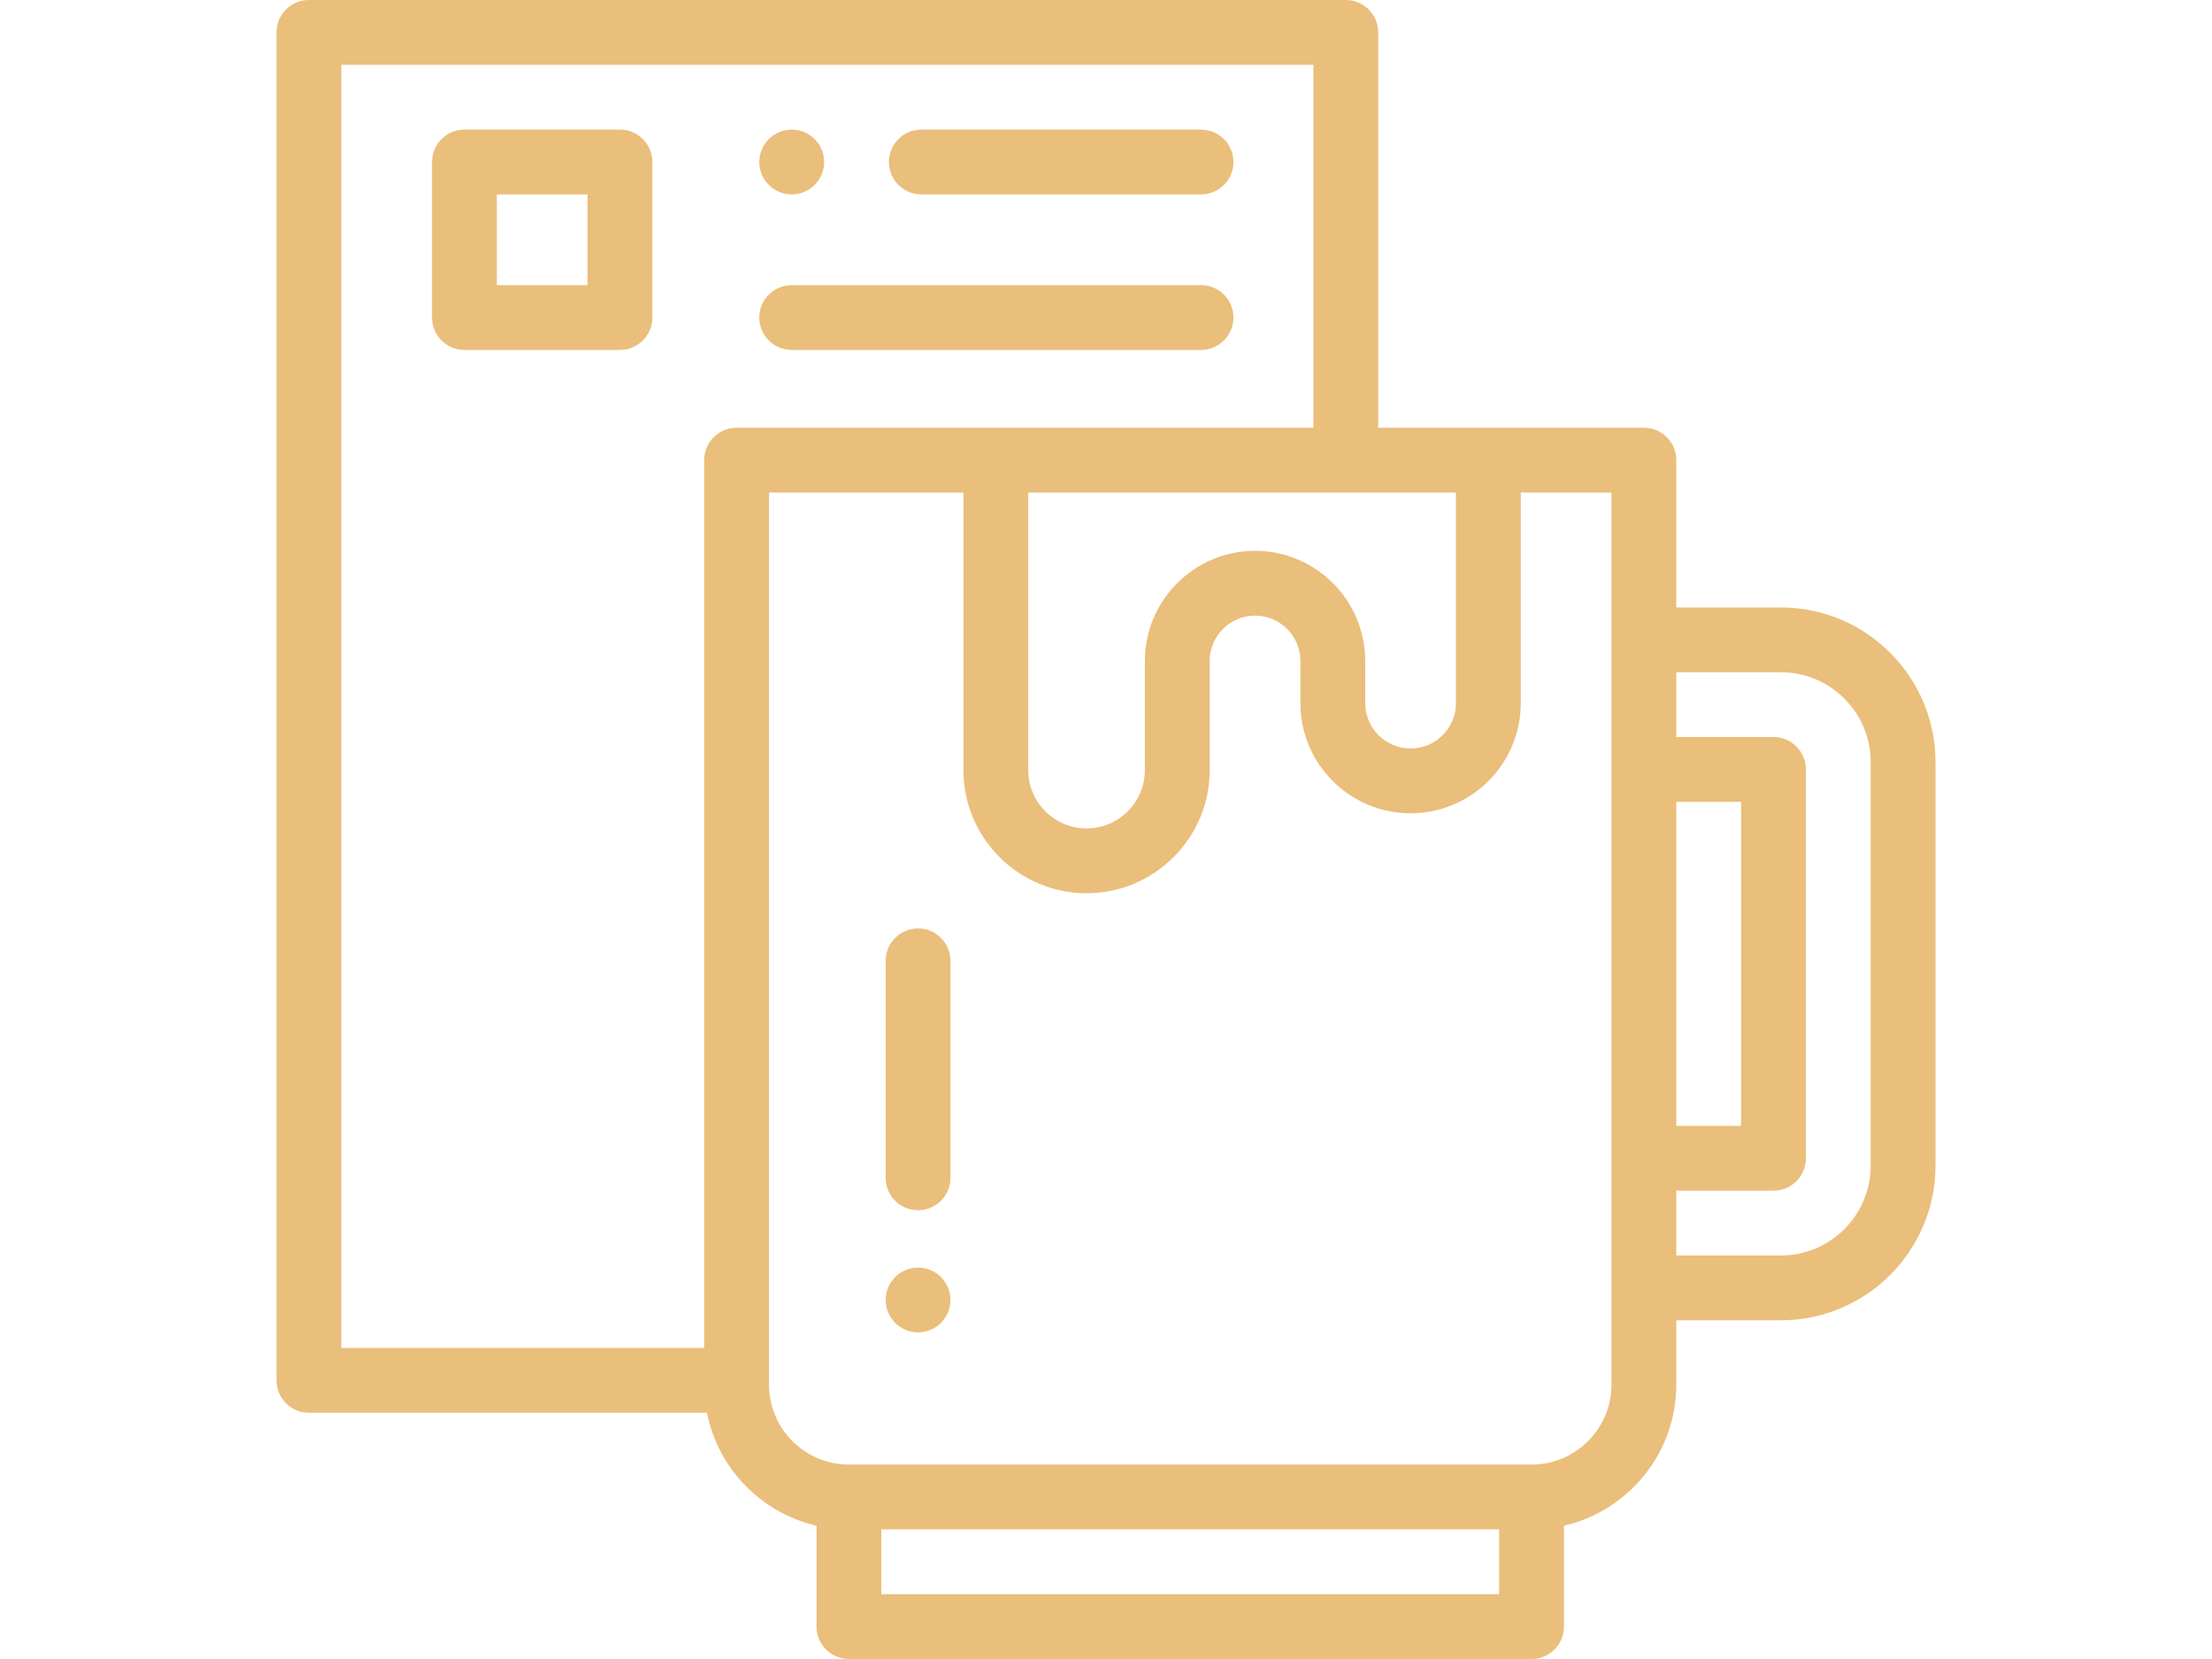
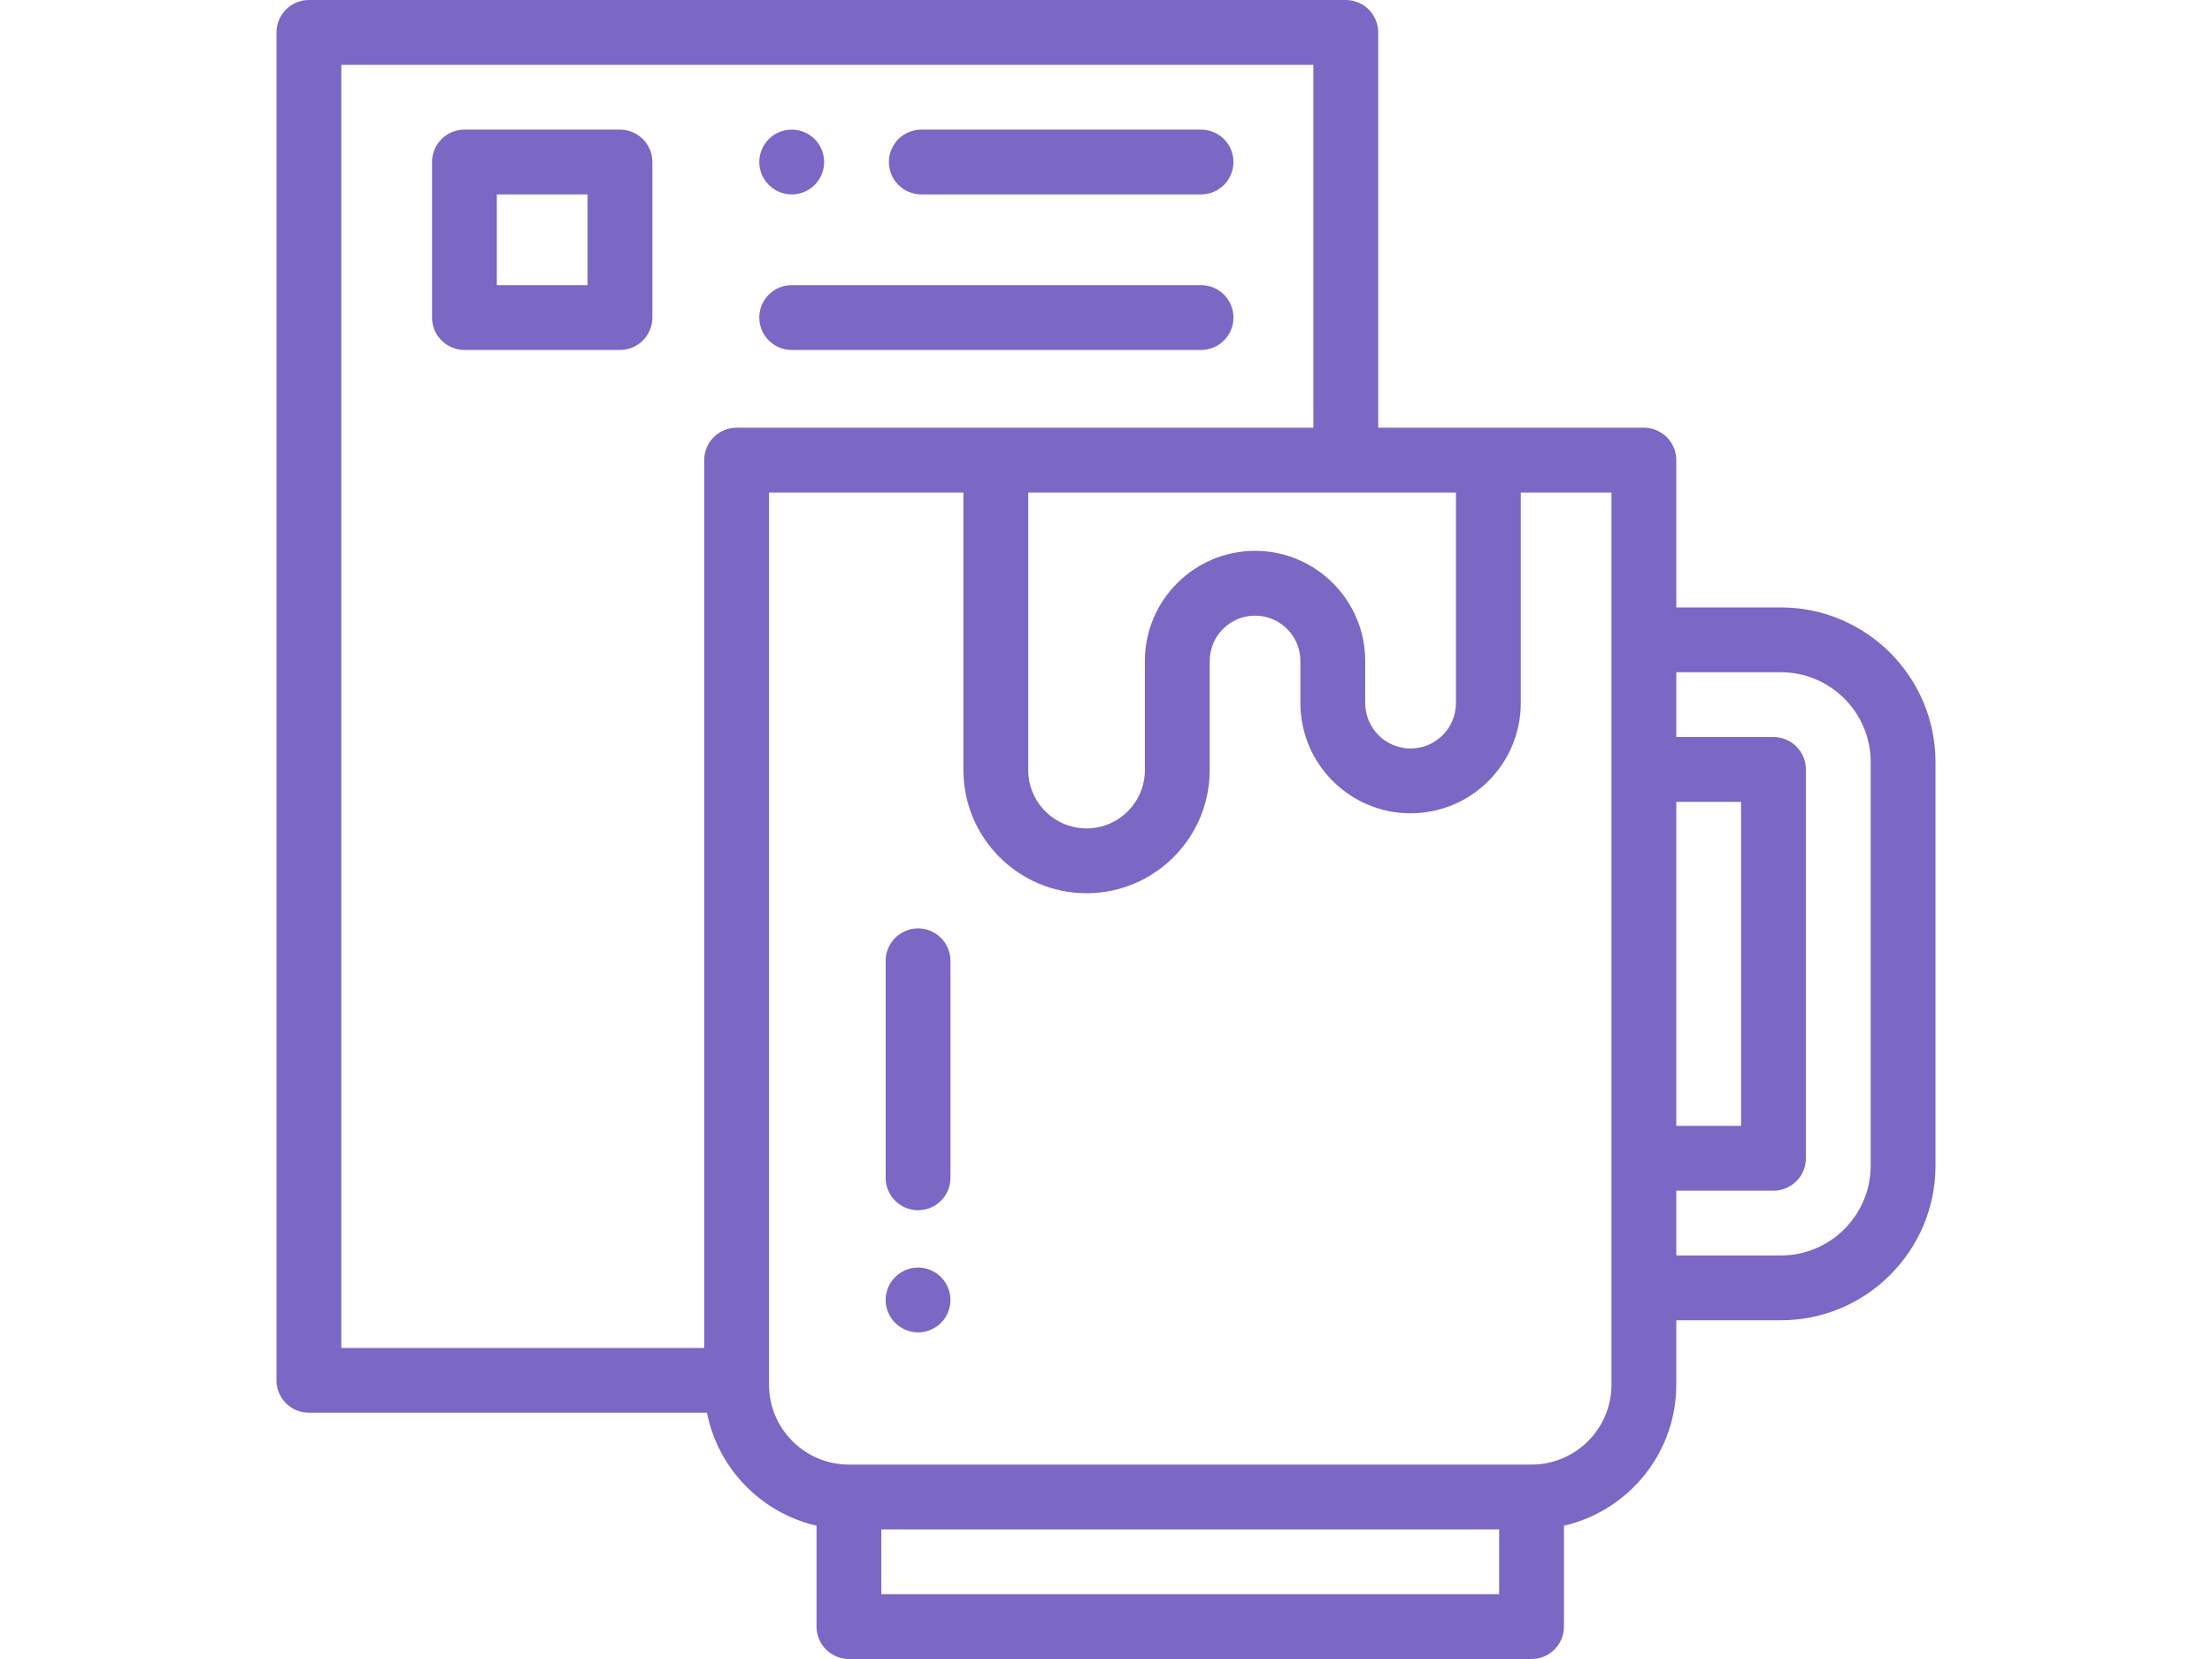
<svg xmlns="http://www.w3.org/2000/svg" version="1.1" id="Layer_1" x="0px" y="0px" width="1600px" height="1200px" viewBox="0 0 1600 1200" enable-background="new 0 0 1600 1200" xml:space="preserve">
  <g id="XMLID_1630_">
    <g id="XMLID_1353_">
-       <path id="XMLID_1811_" fill="hsla(36, 72%, 70%, 1)" d="M1288.128,439.371H1212.5V332.813c0-12.942-10.493-23.438-23.438-23.438H996.875V23.438    C996.875,10.495,986.382,0,973.438,0h-750C210.493,0,200,10.495,200,23.438v975c0,12.942,10.493,23.438,23.438,23.438H511.37    c7.98,40.411,39.284,72.516,79.254,81.696v72.991c0,12.942,10.493,23.438,23.438,23.438h493.751    c12.945,0,23.438-10.495,23.438-23.438v-72.991c46.474-10.673,81.251-52.343,81.251-102.009v-46.566h75.628    c61.688,0,111.872-50.187,111.872-111.872V551.243C1400,489.558,1349.813,439.371,1288.128,439.371z M1212.5,579.996h46.875    v234.375H1212.5V579.996z M907.813,398.438c-43.941,0-79.688,35.747-79.688,79.688v78.907c0,23.262-18.926,42.188-42.188,42.188    s-42.188-18.926-42.188-42.188V356.25h309.375v152.344c0,18.094-14.719,32.813-32.813,32.813S987.5,526.688,987.5,508.594v-30.469    C987.5,434.184,951.753,398.438,907.813,398.438z M246.875,46.875H950v262.5H532.813c-12.945,0-23.438,10.495-23.438,23.438V975    h-262.5V46.875z M1084.374,1153.125H637.501v-46.875h446.876v46.875H1084.374z M1165.625,1001.562    c0,31.88-25.934,57.813-57.813,57.813H614.063c-31.88,0-57.813-25.934-57.813-57.813V356.25h140.625v200.782    c0,49.109,39.954,89.063,89.063,89.063S875,606.141,875,557.032v-78.907c0-18.094,14.719-32.813,32.813-32.813    s32.813,14.719,32.813,32.813v30.469c0,43.941,35.747,79.688,79.688,79.688c43.941,0,79.688-35.747,79.688-79.688V356.25h65.625    v106.559v93.75v281.25v93.75V1001.562z M1353.125,843.122c0,35.841-29.159,64.997-64.997,64.997H1212.5v-46.875h70.313    c12.945,0,23.438-10.495,23.438-23.438v-281.25c0-12.942-10.493-23.438-23.438-23.438H1212.5v-46.875h75.628    c35.841,0,64.997,29.156,64.997,64.997V843.122z" />
-       <path id="XMLID_1818_" fill="hsla(36, 72%, 70%, 1)" d="M666.406,140.625h202.343c12.945,0,23.438-10.495,23.438-23.438    S881.694,93.75,868.749,93.75H666.406c-12.945,0-23.438,10.495-23.438,23.438S653.462,140.625,666.406,140.625z" />
-       <path id="XMLID_1820_" fill="hsla(36, 72%, 70%, 1)" d="M572.68,140.625c12.945,0,23.438-10.495,23.438-23.438S585.624,93.75,572.68,93.75    h-0.023c-12.945,0-23.426,10.495-23.426,23.438S559.735,140.625,572.68,140.625z" />
-       <path id="XMLID_1821_" fill="hsla(36, 72%, 70%, 1)" d="M572.656,253.125h296.093c12.945,0,23.438-10.495,23.438-23.438    s-10.493-23.438-23.438-23.438H572.656c-12.945,0-23.438,10.495-23.438,23.438S559.712,253.125,572.656,253.125z" />
-       <path id="XMLID_1825_" fill="hsla(36, 72%, 70%, 1)" d="M448.438,93.75h-112.5c-12.945,0-23.438,10.495-23.438,23.438v112.5    c0,12.942,10.493,23.438,23.438,23.438h112.5c12.945,0,23.438-10.495,23.438-23.438v-112.5    C471.875,104.245,461.382,93.75,448.438,93.75z M425,206.25h-65.625v-65.625H425V206.25z" />
-       <path id="XMLID_1827_" fill="hsla(36, 72%, 70%, 1)" d="M664.063,671.566c-12.945,0-23.438,10.495-23.438,23.438v156.949    c0,12.942,10.493,23.438,23.438,23.438s23.438-10.495,23.438-23.438V695.004C687.5,682.062,677.007,671.566,664.063,671.566z" />
-       <path id="XMLID_1828_" fill="hsla(36, 72%, 70%, 1)" d="M664.063,916.875c-6.164,0-12.211,2.484-16.57,6.867    c-4.359,4.359-6.867,10.404-6.867,16.57c0,6.164,2.508,12.185,6.867,16.568c4.359,4.359,10.406,6.87,16.57,6.87    s12.211-2.508,16.57-6.87c4.359-4.357,6.867-10.404,6.867-16.568c0-6.19-2.508-12.211-6.867-16.57    C676.273,919.359,670.227,916.875,664.063,916.875z" />
+       <path id="XMLID_1811_" fill="rgb(123, 103, 196)" d="M1288.128,439.371H1212.5V332.813c0-12.942-10.493-23.438-23.438-23.438H996.875V23.438    C996.875,10.495,986.382,0,973.438,0h-750C210.493,0,200,10.495,200,23.438v975c0,12.942,10.493,23.438,23.438,23.438H511.37    c7.98,40.411,39.284,72.516,79.254,81.696v72.991c0,12.942,10.493,23.438,23.438,23.438h493.751    c12.945,0,23.438-10.495,23.438-23.438v-72.991c46.474-10.673,81.251-52.343,81.251-102.009v-46.566h75.628    c61.688,0,111.872-50.187,111.872-111.872V551.243C1400,489.558,1349.813,439.371,1288.128,439.371z M1212.5,579.996h46.875    v234.375H1212.5V579.996z M907.813,398.438c-43.941,0-79.688,35.747-79.688,79.688v78.907c0,23.262-18.926,42.188-42.188,42.188    s-42.188-18.926-42.188-42.188V356.25h309.375v152.344c0,18.094-14.719,32.813-32.813,32.813S987.5,526.688,987.5,508.594v-30.469    C987.5,434.184,951.753,398.438,907.813,398.438z M246.875,46.875H950v262.5H532.813c-12.945,0-23.438,10.495-23.438,23.438V975    h-262.5V46.875z M1084.374,1153.125H637.501v-46.875h446.876v46.875H1084.374z M1165.625,1001.562    c0,31.88-25.934,57.813-57.813,57.813H614.063c-31.88,0-57.813-25.934-57.813-57.813V356.25h140.625v200.782    c0,49.109,39.954,89.063,89.063,89.063S875,606.141,875,557.032v-78.907c0-18.094,14.719-32.813,32.813-32.813    s32.813,14.719,32.813,32.813v30.469c0,43.941,35.747,79.688,79.688,79.688c43.941,0,79.688-35.747,79.688-79.688V356.25h65.625    v106.559v93.75v281.25v93.75V1001.562z M1353.125,843.122c0,35.841-29.159,64.997-64.997,64.997H1212.5v-46.875h70.313    c12.945,0,23.438-10.495,23.438-23.438v-281.25c0-12.942-10.493-23.438-23.438-23.438H1212.5v-46.875h75.628    c35.841,0,64.997,29.156,64.997,64.997V843.122z" />
+       <path id="XMLID_1818_" fill="rgb(123, 103, 196)" d="M666.406,140.625h202.343c12.945,0,23.438-10.495,23.438-23.438    S881.694,93.75,868.749,93.75H666.406c-12.945,0-23.438,10.495-23.438,23.438S653.462,140.625,666.406,140.625z" />
+       <path id="XMLID_1820_" fill="rgb(123, 103, 196)" d="M572.68,140.625c12.945,0,23.438-10.495,23.438-23.438S585.624,93.75,572.68,93.75    h-0.023c-12.945,0-23.426,10.495-23.426,23.438S559.735,140.625,572.68,140.625z" />
+       <path id="XMLID_1821_" fill="rgb(123, 103, 196)" d="M572.656,253.125h296.093c12.945,0,23.438-10.495,23.438-23.438    s-10.493-23.438-23.438-23.438H572.656c-12.945,0-23.438,10.495-23.438,23.438S559.712,253.125,572.656,253.125z" />
+       <path id="XMLID_1825_" fill="rgb(123, 103, 196)" d="M448.438,93.75h-112.5c-12.945,0-23.438,10.495-23.438,23.438v112.5    c0,12.942,10.493,23.438,23.438,23.438h112.5c12.945,0,23.438-10.495,23.438-23.438v-112.5    C471.875,104.245,461.382,93.75,448.438,93.75z M425,206.25h-65.625v-65.625H425V206.25z" />
+       <path id="XMLID_1827_" fill="rgb(123, 103, 196)" d="M664.063,671.566c-12.945,0-23.438,10.495-23.438,23.438v156.949    c0,12.942,10.493,23.438,23.438,23.438s23.438-10.495,23.438-23.438V695.004C687.5,682.062,677.007,671.566,664.063,671.566z" />
+       <path id="XMLID_1828_" fill="rgb(123, 103, 196)" d="M664.063,916.875c-6.164,0-12.211,2.484-16.57,6.867    c-4.359,4.359-6.867,10.404-6.867,16.57c0,6.164,2.508,12.185,6.867,16.568c4.359,4.359,10.406,6.87,16.57,6.87    s12.211-2.508,16.57-6.87c4.359-4.357,6.867-10.404,6.867-16.568c0-6.19-2.508-12.211-6.867-16.57    C676.273,919.359,670.227,916.875,664.063,916.875z" />
    </g>
  </g>
</svg>
